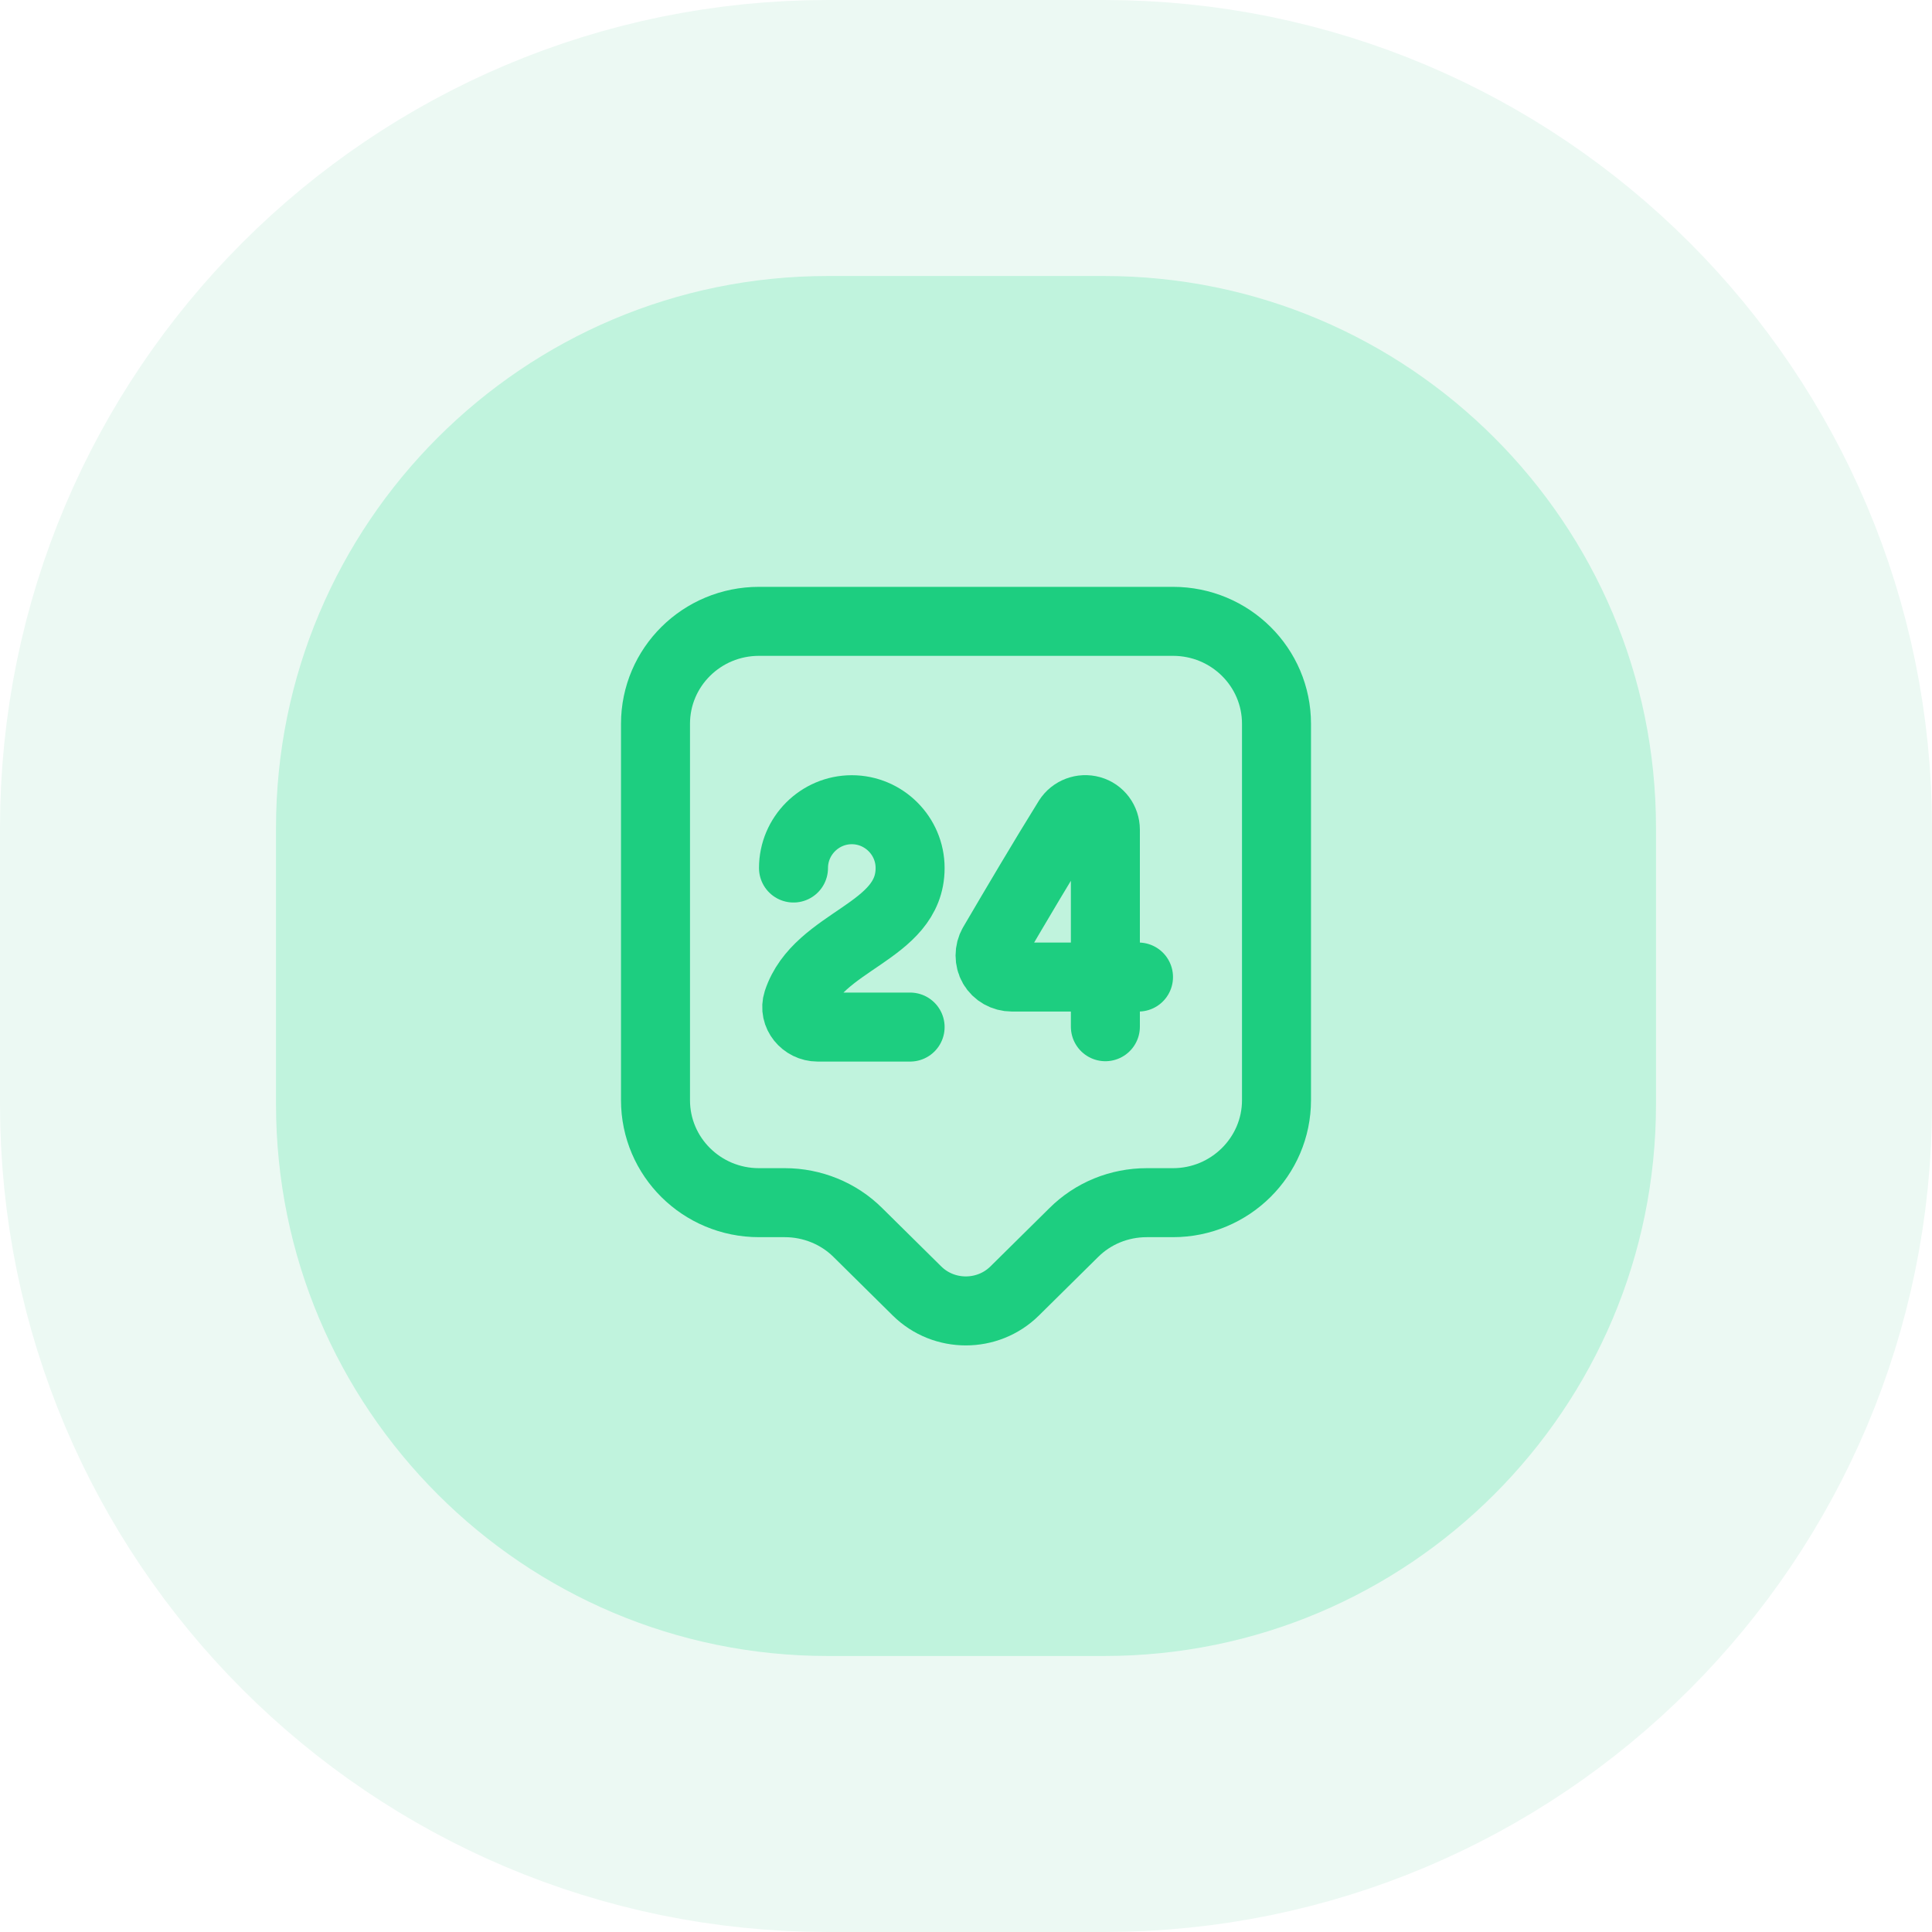
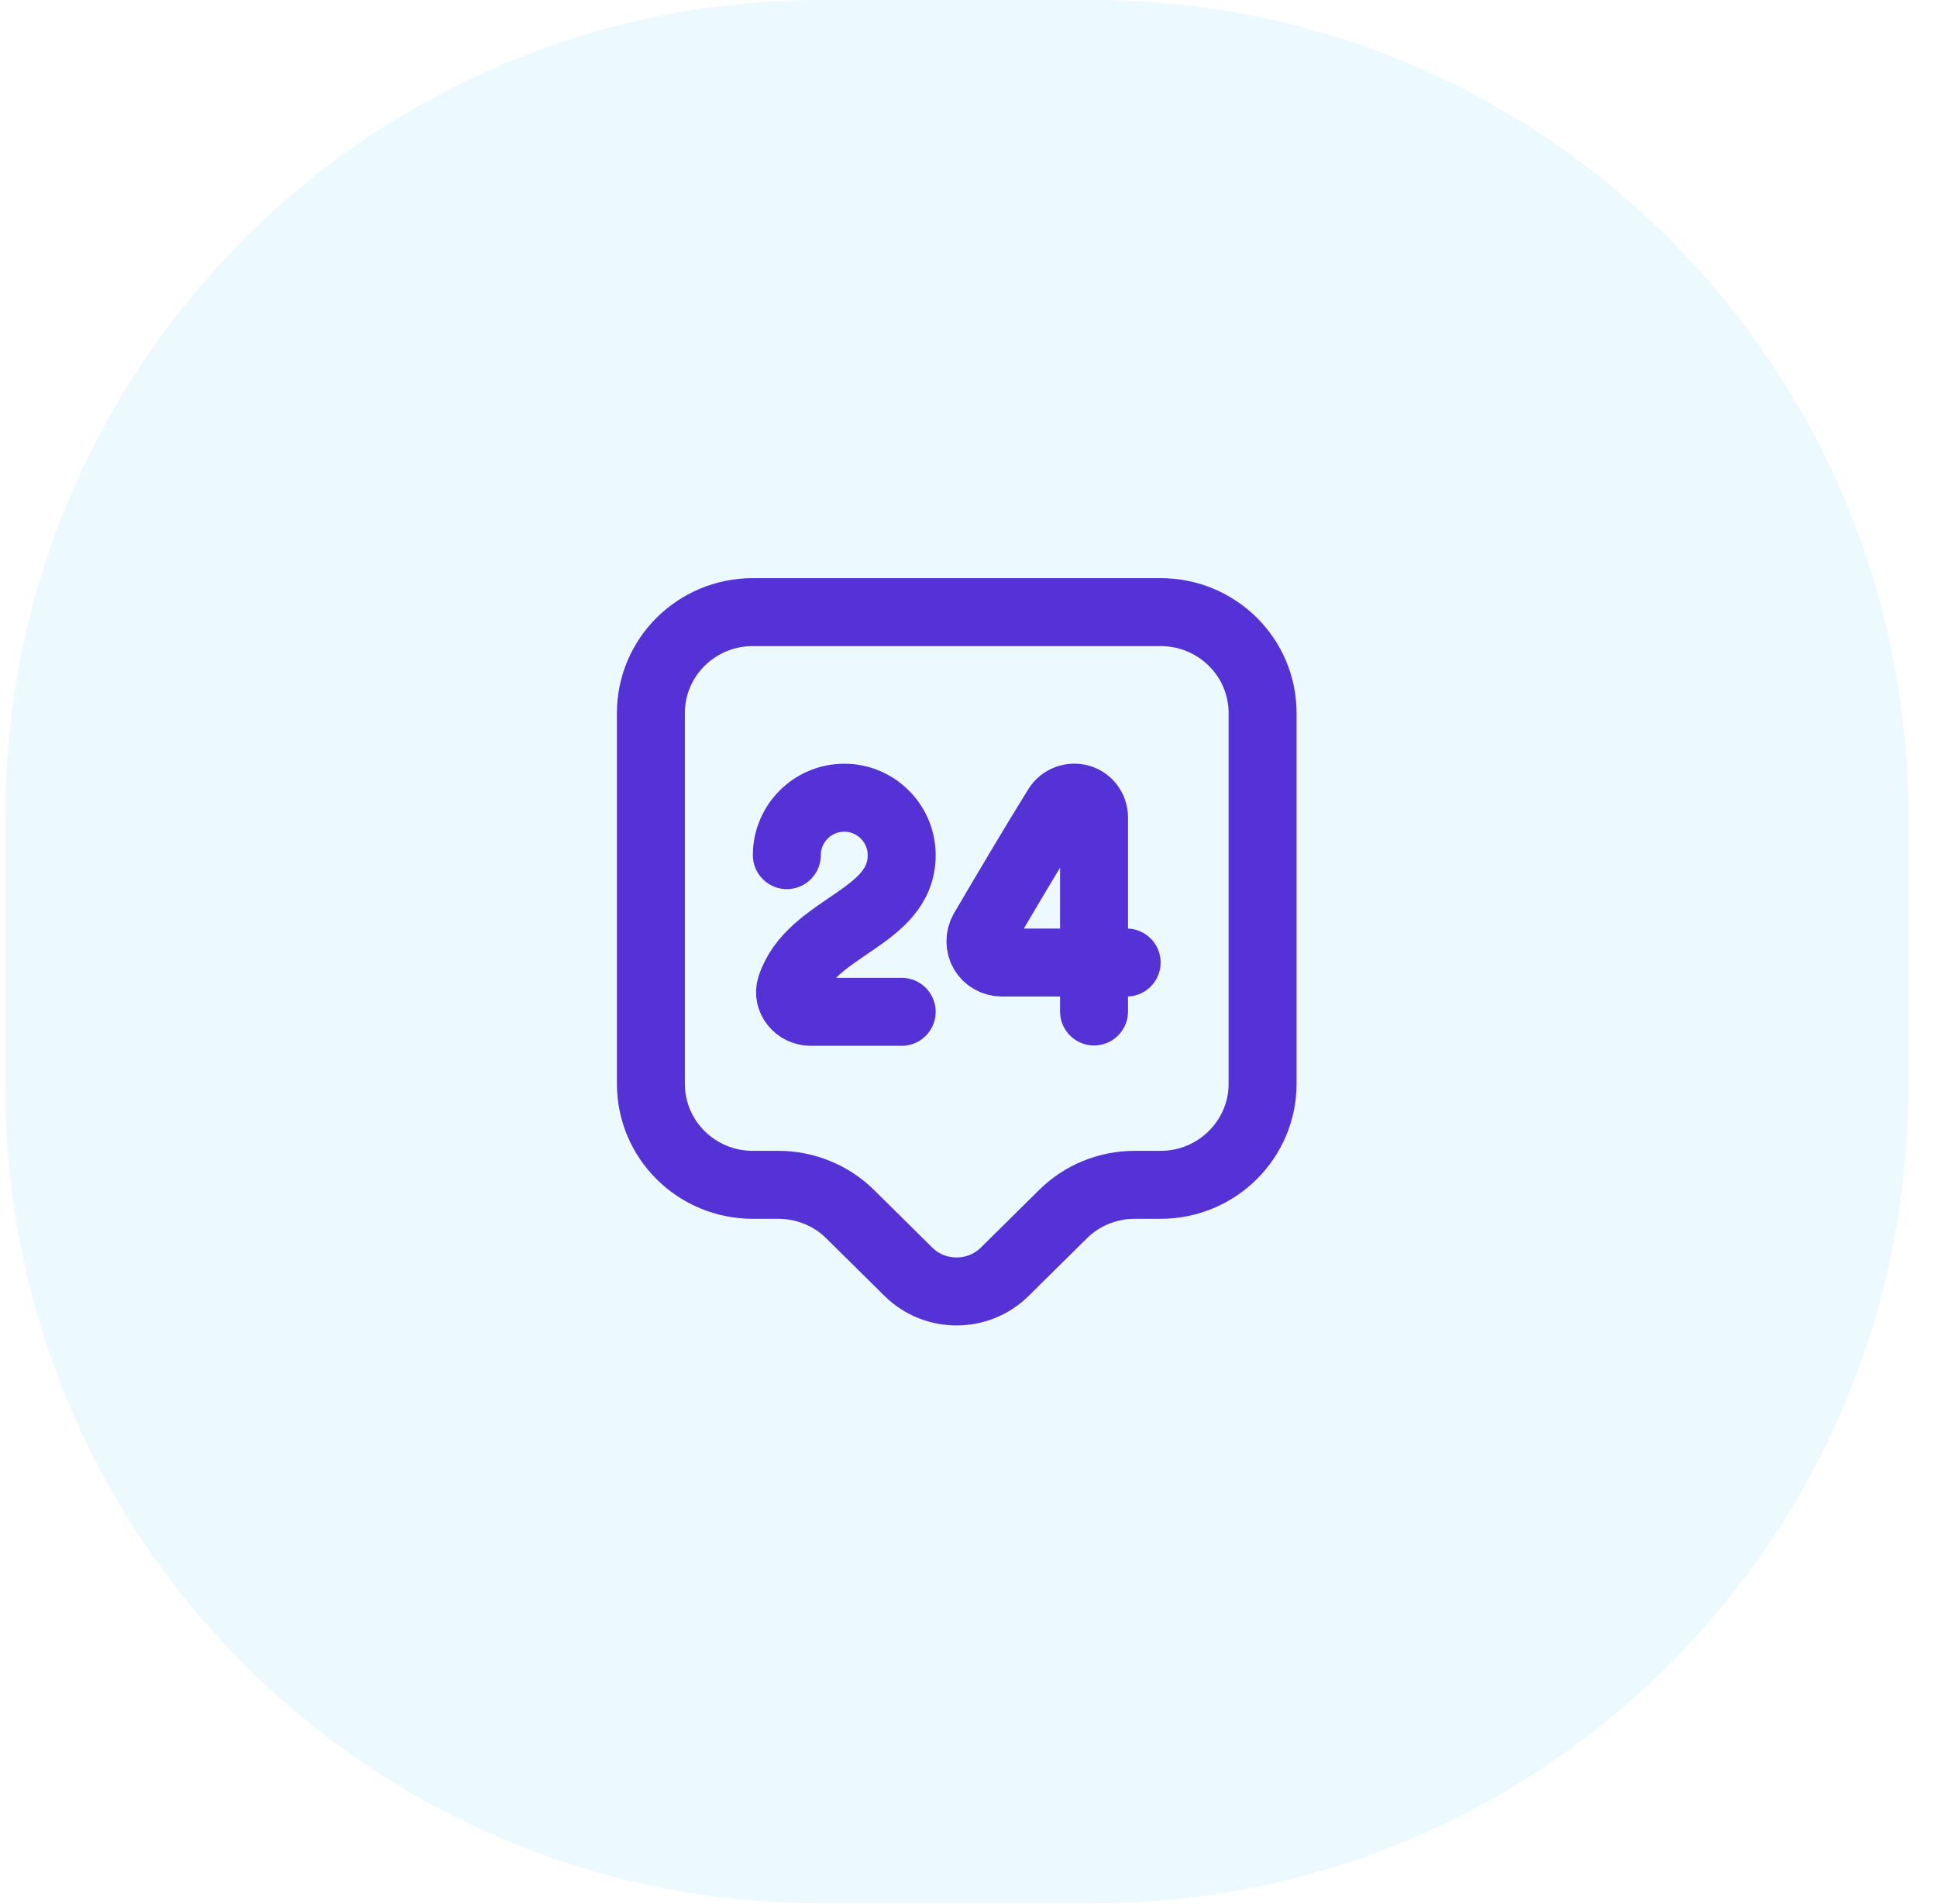
- <svg xmlns="http://www.w3.org/2000/svg" width="56" height="56" viewBox="0 0 56 56" fill="none">
-   <rect x="4" y="4" width="48" height="48" rx="20" fill="#C0F3DD" />
-   <rect x="4" y="4" width="48" height="48" rx="20" stroke="#ECF9F3" stroke-width="8" />
-   <path d="M34 34.86H33.24C32.44 34.86 31.68 35.17 31.12 35.73L29.41 37.42C28.63 38.19 27.36 38.19 26.58 37.42L24.87 35.73C24.31 35.17 23.54 34.86 22.75 34.86H22C20.34 34.86 19 33.53 19 31.89V20.98C19 19.34 20.34 18.01 22 18.01H34C35.66 18.01 37 19.34 37 20.98V31.89C37 33.52 35.66 34.86 34 34.86Z" stroke="#1DCE80" stroke-width="2" stroke-miterlimit="10" stroke-linecap="round" stroke-linejoin="round" />
-   <path d="M23 25.16C23 24.23 23.76 23.47 24.69 23.47C25.62 23.47 26.38 24.23 26.38 25.16C26.38 27.04 23.71 27.24 23.12 29.03C23 29.4 23.31 29.77 23.7 29.77H26.38" stroke="#1DCE80" stroke-width="2" stroke-linecap="round" stroke-linejoin="round" />
-   <path d="M32.04 29.76V24.05C32.04 23.79 31.87 23.56 31.62 23.49C31.37 23.42 31.1 23.52 30.96 23.74C30.24 24.9 29.46 26.22 28.78 27.38C28.67 27.57 28.67 27.82 28.78 28.01C28.89 28.2 29.1 28.32 29.33 28.32H33" stroke="#1DCE80" stroke-width="2" stroke-linecap="round" stroke-linejoin="round" />
+ <svg xmlns="http://www.w3.org/2000/svg" width="57" height="56" viewBox="0 0 57 56" fill="none">
+   <rect x="4.154" y="4" width="48" height="48" rx="20" fill="#ECF9FE" />
+   <rect x="4.154" y="4" width="48" height="48" rx="20" stroke="#ECF9FE" stroke-width="8" />
+   <path d="M34.154 34.86H33.394C32.594 34.86 31.834 35.17 31.274 35.73L29.564 37.42C28.784 38.19 27.514 38.19 26.734 37.42L25.024 35.73C24.464 35.17 23.694 34.86 22.904 34.86H22.154C20.494 34.86 19.154 33.53 19.154 31.89V20.98C19.154 19.34 20.494 18.01 22.154 18.01H34.154C35.814 18.01 37.154 19.34 37.154 20.98V31.89C37.154 33.52 35.814 34.86 34.154 34.86Z" stroke="#5532D5" stroke-width="2" stroke-miterlimit="10" stroke-linecap="round" stroke-linejoin="round" />
+   <path d="M23.154 25.16C23.154 24.23 23.914 23.47 24.844 23.47C25.774 23.47 26.534 24.23 26.534 25.16C26.534 27.04 23.864 27.24 23.274 29.03C23.154 29.4 23.464 29.77 23.854 29.77H26.534" stroke="#5532D5" stroke-width="2" stroke-linecap="round" stroke-linejoin="round" />
+   <path d="M32.194 29.76V24.05C32.194 23.79 32.024 23.56 31.774 23.49C31.524 23.42 31.254 23.52 31.114 23.74C30.394 24.9 29.614 26.22 28.934 27.38C28.824 27.57 28.824 27.82 28.934 28.01C29.044 28.2 29.254 28.32 29.484 28.32H33.154" stroke="#5532D5" stroke-width="2" stroke-linecap="round" stroke-linejoin="round" />
</svg>
